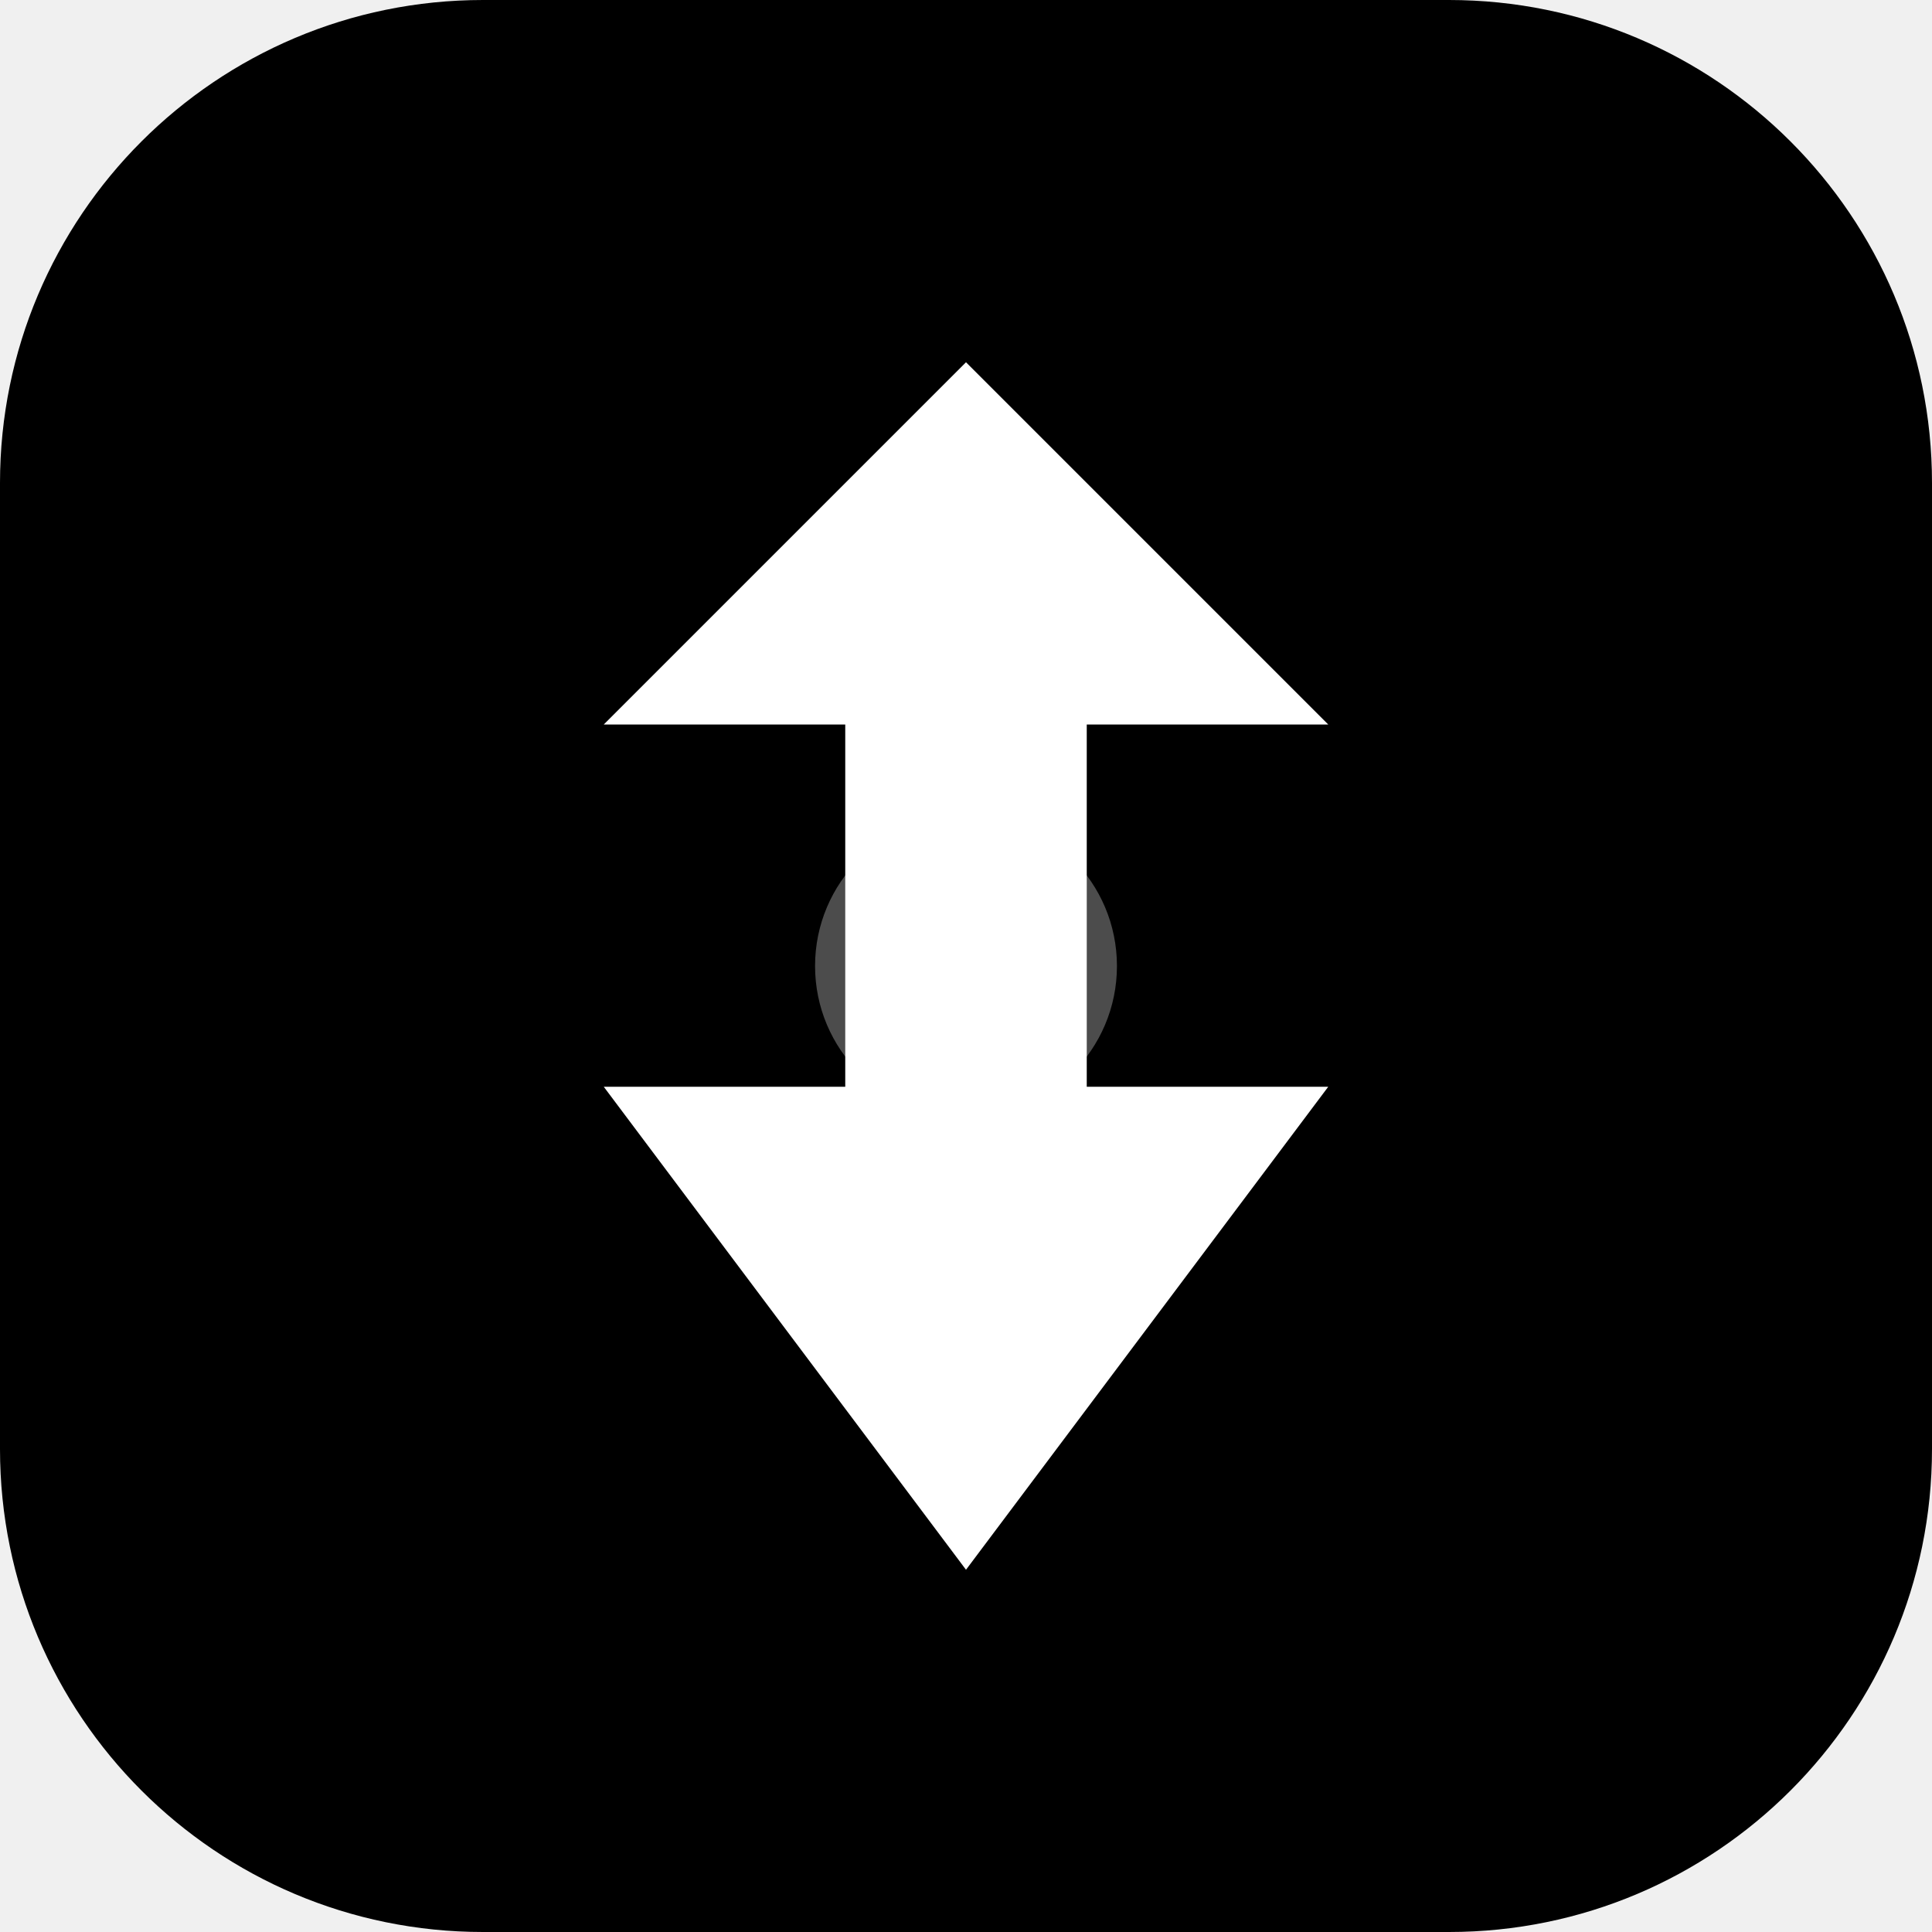
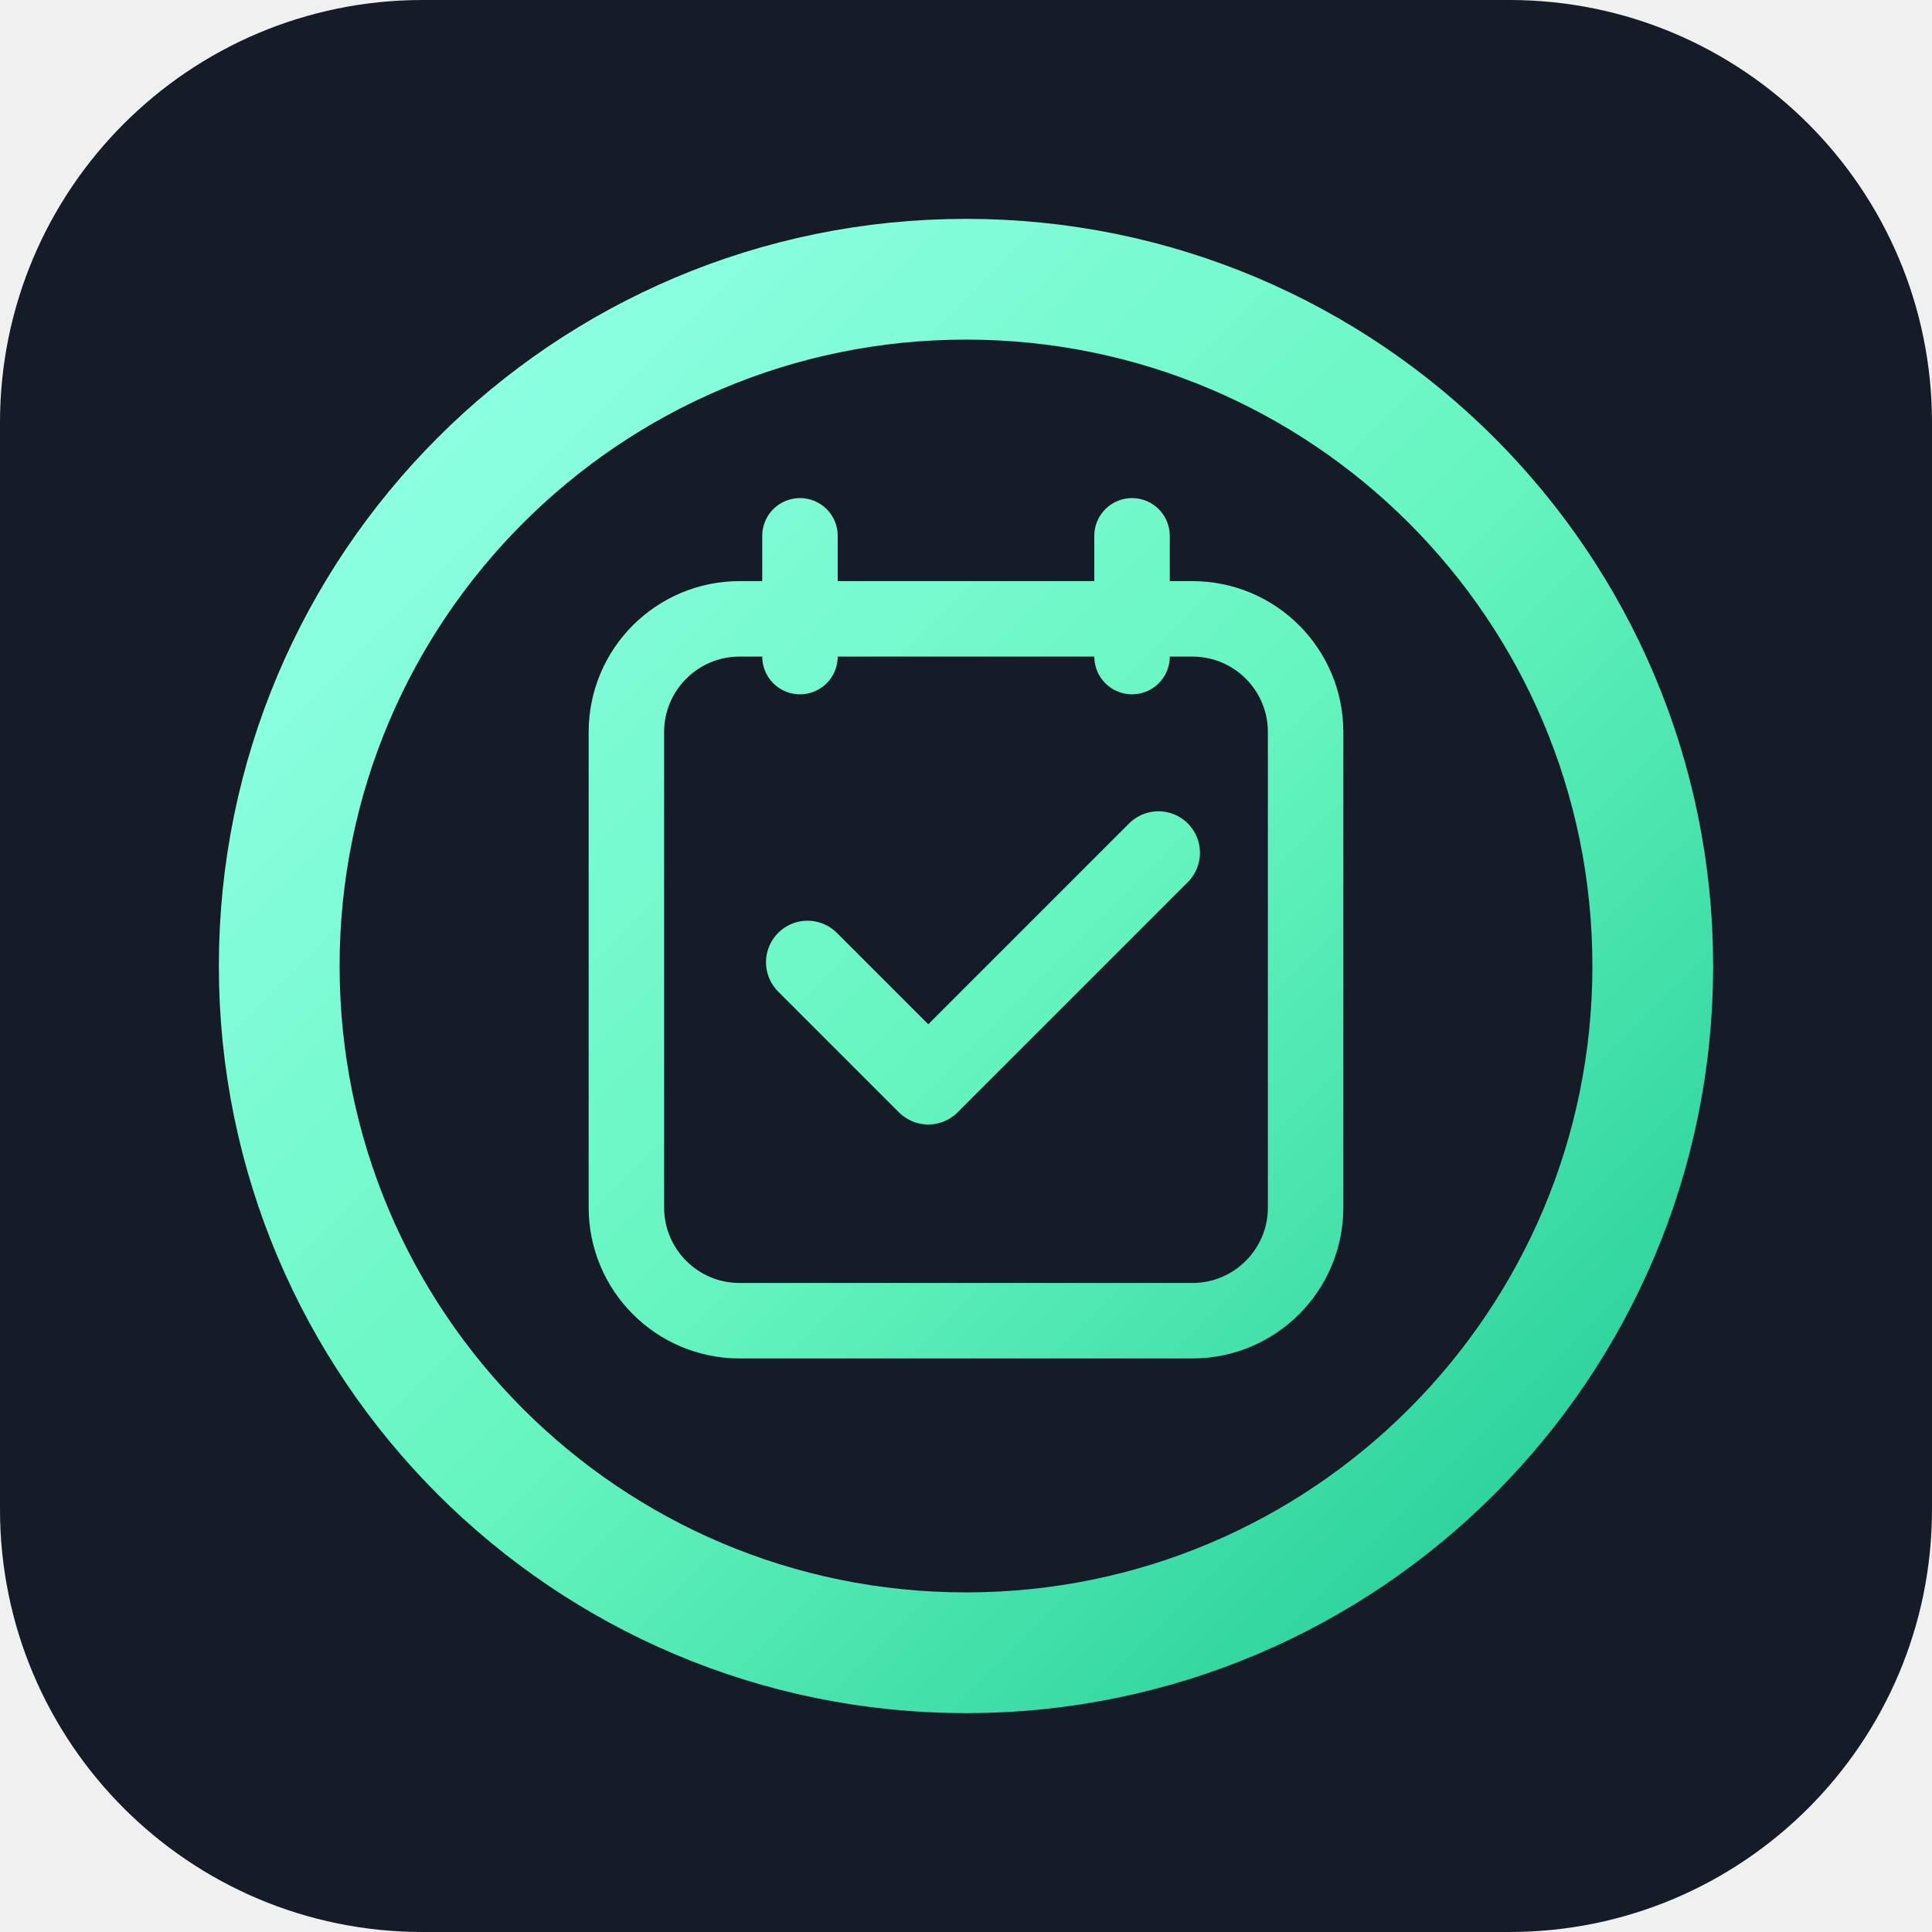
<svg xmlns="http://www.w3.org/2000/svg" width="512" height="512" viewBox="0 0 512 512" fill="none">
-   <rect width="512" height="512" rx="128" fill="#000000" />
-   <path d="M256 96L160 192H224V288H160L256 416L352 288H288V192H352L256 96Z" fill="white" />
-   <circle cx="256" cy="256" r="40" fill="#ffffff" opacity="0.3" />
+   <defs>
+     <linearGradient id="mintGradient" x1="112" y1="112" x2="400" y2="400" gradientUnits="userSpaceOnUse">
+       <stop stop-color="#8DFFE2" />
+       <stop offset="0.52" stop-color="#66F5C0" />
+       <stop offset="1" stop-color="#2ED39D" />
+     </linearGradient>
+   </defs>
+   <rect width="512" height="512" rx="112" fill="#151B27" />
+   <circle cx="256" cy="256" r="182" stroke="url(#mintGradient)" stroke-width="32" />
+   <rect x="166" y="164" width="180" height="186" rx="30" stroke="url(#mintGradient)" stroke-width="20" />
+   <path d="M212 142V174" stroke="url(#mintGradient)" stroke-width="20" stroke-linecap="round" />
+   <path d="M300 142V174" stroke="url(#mintGradient)" stroke-width="20" stroke-linecap="round" />
+   <path d="M214 255L246 287L307 226" stroke="url(#mintGradient)" stroke-width="22" stroke-linecap="round" stroke-linejoin="round" />
</svg>
